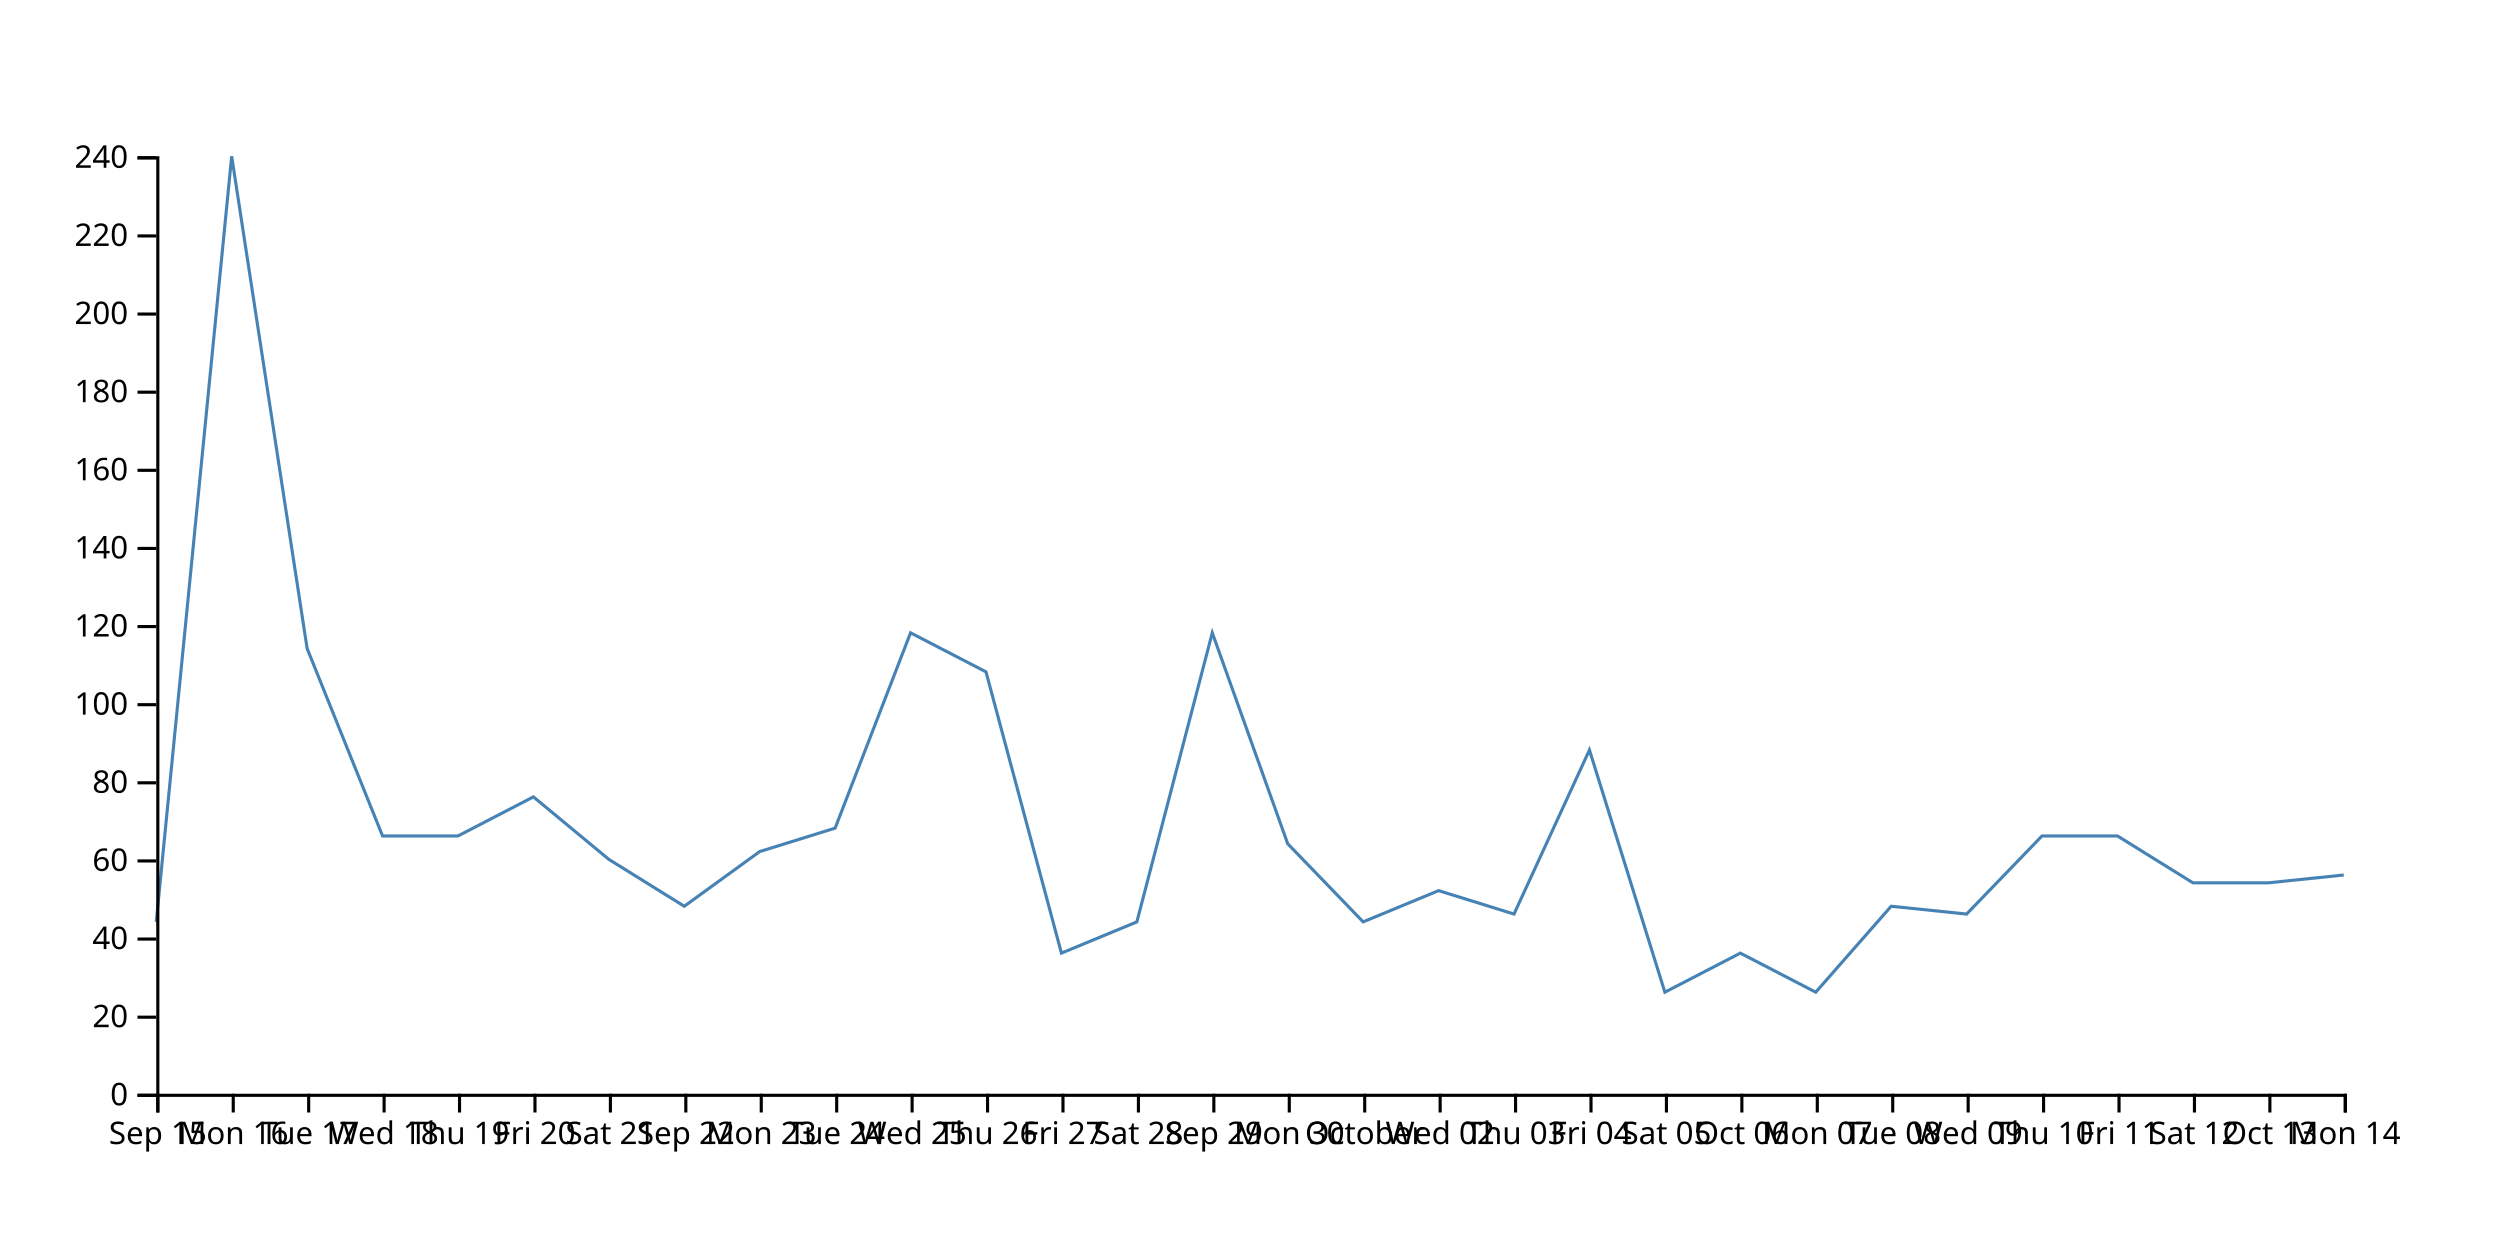
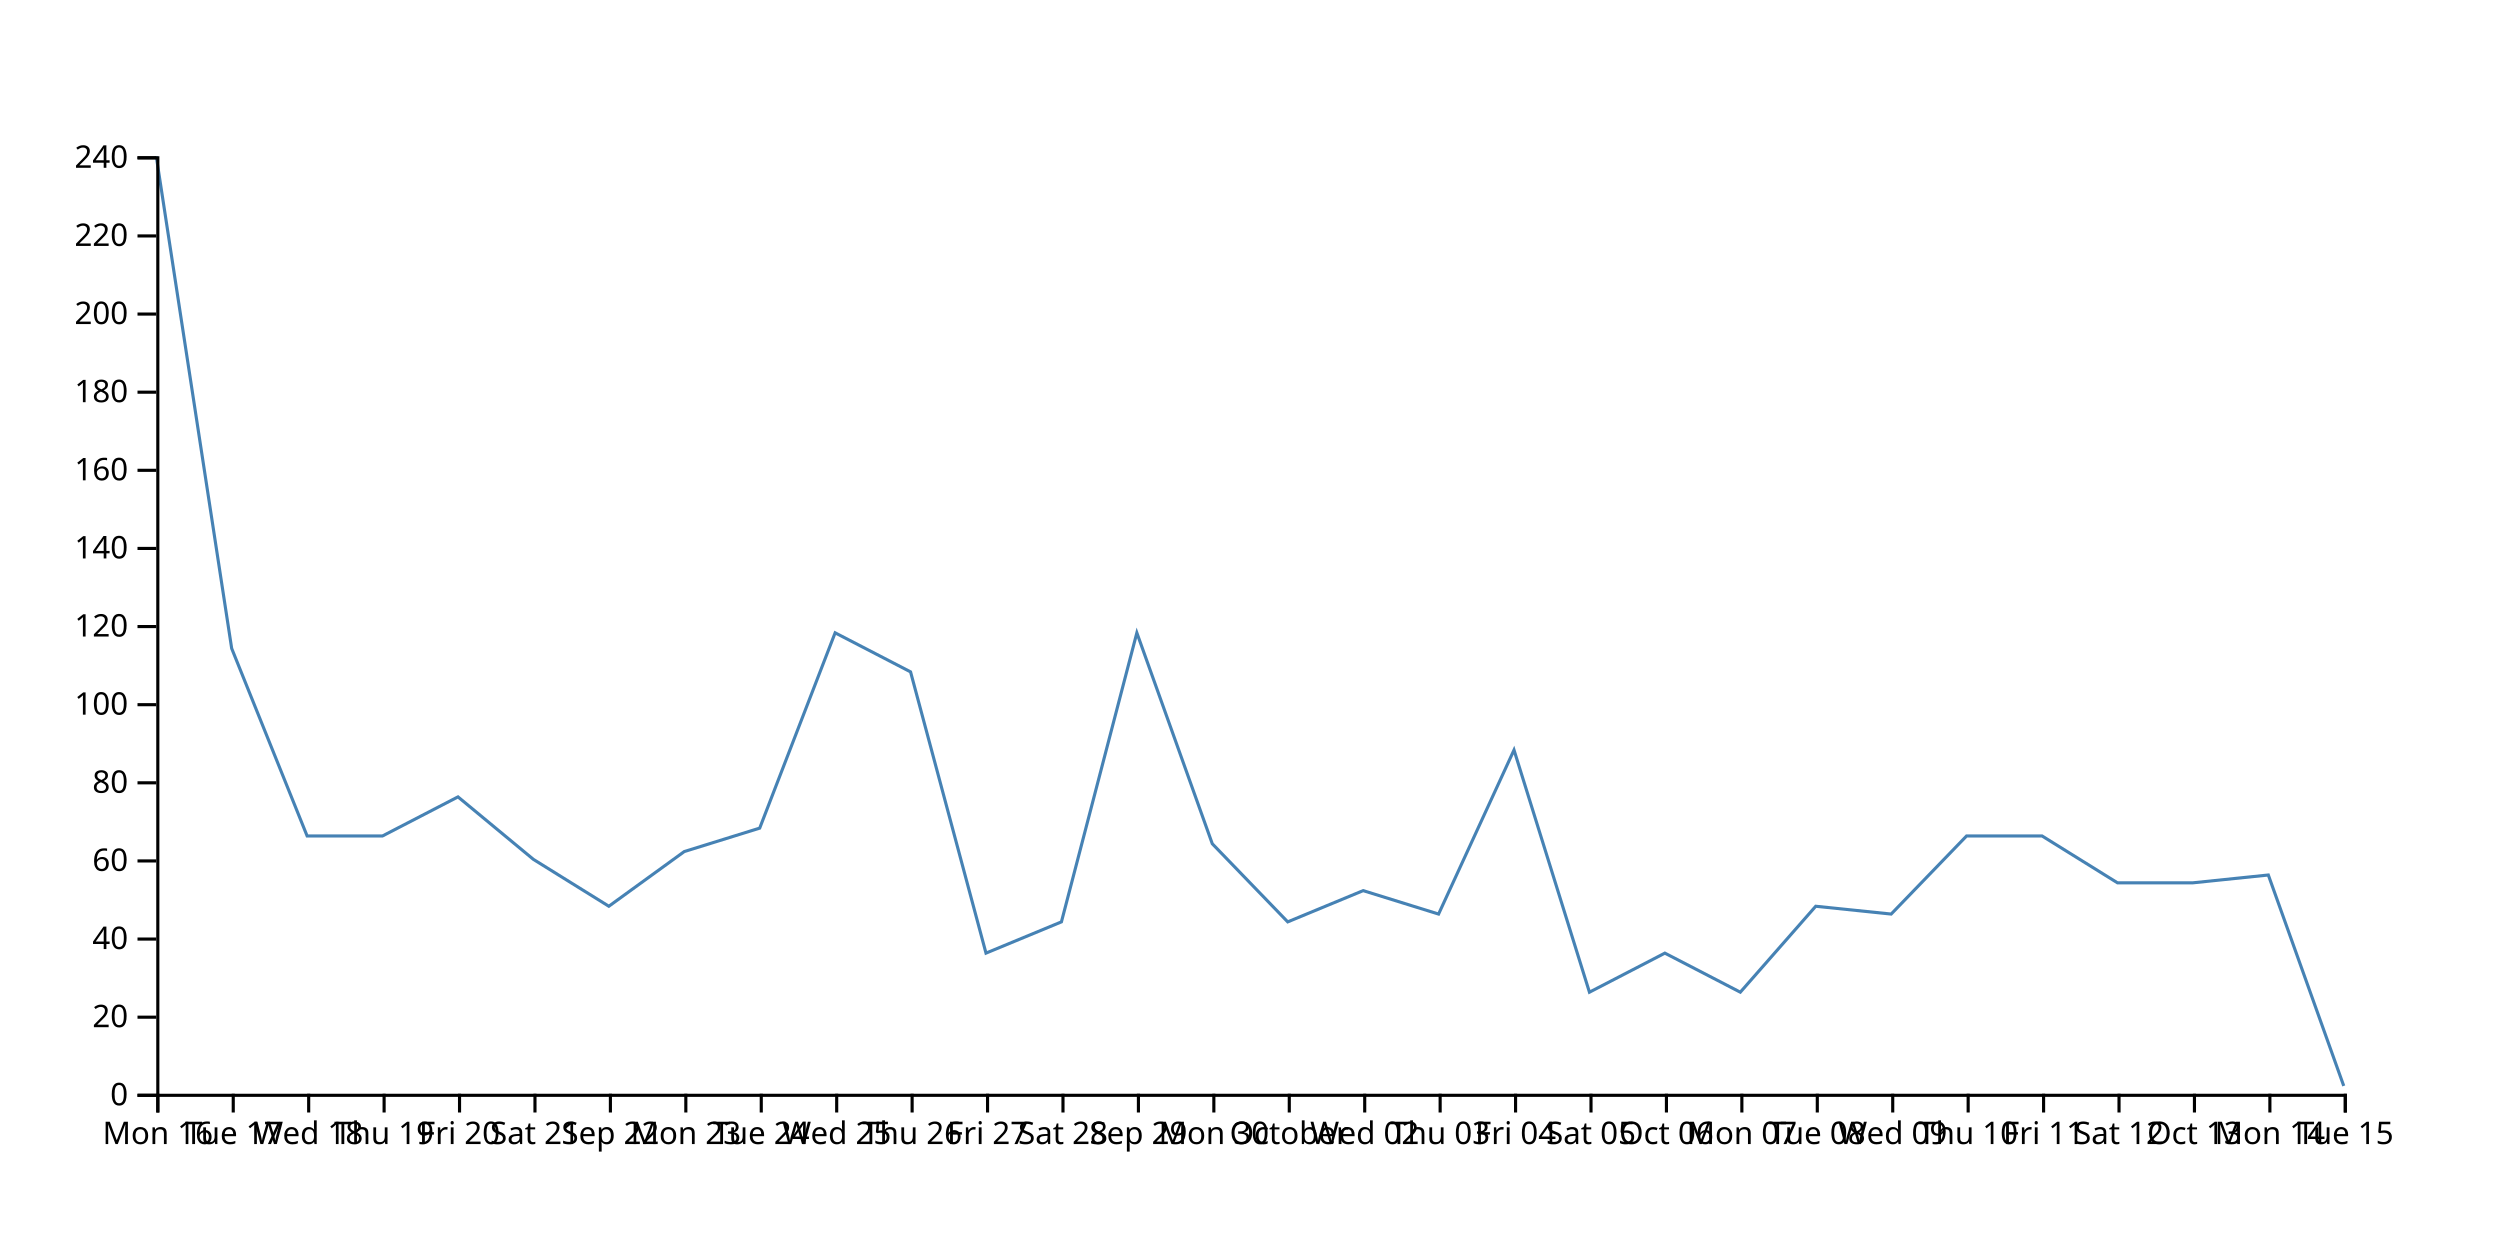
<svg xmlns="http://www.w3.org/2000/svg" width="800" height="400">
-   <path d="M750,280L725.862,282.5L701.724,282.5L677.586,267.5L653.448,267.5L629.31,292.5L605.172,290L581.034,317.5L556.897,305L532.759,317.5L508.621,240L484.483,292.5L460.345,285L436.207,295L412.069,270L387.931,202.5L363.793,295L339.655,305L315.517,215L291.379,202.5L267.241,265L243.103,272.5L218.966,290L194.828,275L170.69,255L146.552,267.5L122.414,267.5L98.276,207.5L74.138,50L50,295" fill="none" stroke="steelblue" />
+   <path d="M750,347.5L725.862,280L701.724,282.5L677.586,282.5L653.448,267.5L629.31,267.5L605.172,292.5L581.034,290L556.897,317.5L532.759,305L508.621,317.5L484.483,240L460.345,292.5L436.207,285L412.069,295L387.931,270L363.793,202.5L339.655,295L315.517,305L291.379,215L267.241,202.5L243.103,265L218.966,272.5L194.828,290L170.69,275L146.552,255L122.414,267.5L98.276,267.5L74.138,207.5L50,50" fill="none" stroke="steelblue" />
  <g transform="translate(0,350)" fill="none" font-size="10" font-family="sans-serif" text-anchor="middle">
    <path class="domain" stroke="currentColor" d="M50.5,6V0.5H750.5V6" />
    <g class="tick" opacity="1" transform="translate(50.5,0)">
      <line stroke="currentColor" y2="6" />
-       <text fill="currentColor" y="9" dy="0.71em">Sep 15</text>
+       <text fill="currentColor" y="9" dy="0.71em">Mon 16</text>
    </g>
    <g class="tick" opacity="1" transform="translate(74.63793,0)">
      <line stroke="currentColor" y2="6" />
-       <text fill="currentColor" y="9" dy="0.71em">Mon 16</text>
+       <text fill="currentColor" y="9" dy="0.71em">Tue 17</text>
    </g>
    <g class="tick" opacity="1" transform="translate(98.77586,0)">
      <line stroke="currentColor" y2="6" />
-       <text fill="currentColor" y="9" dy="0.71em">Tue 17</text>
+       <text fill="currentColor" y="9" dy="0.71em">Wed 18</text>
    </g>
    <g class="tick" opacity="1" transform="translate(122.9138,0)">
      <line stroke="currentColor" y2="6" />
-       <text fill="currentColor" y="9" dy="0.71em">Wed 18</text>
+       <text fill="currentColor" y="9" dy="0.71em">Thu 19</text>
    </g>
    <g class="tick" opacity="1" transform="translate(147.0517,0)">
      <line stroke="currentColor" y2="6" />
-       <text fill="currentColor" y="9" dy="0.71em">Thu 19</text>
+       <text fill="currentColor" y="9" dy="0.71em">Fri 20</text>
    </g>
    <g class="tick" opacity="1" transform="translate(171.1897,0)">
      <line stroke="currentColor" y2="6" />
-       <text fill="currentColor" y="9" dy="0.71em">Fri 20</text>
+       <text fill="currentColor" y="9" dy="0.71em">Sat 21</text>
    </g>
    <g class="tick" opacity="1" transform="translate(195.3276,0)">
      <line stroke="currentColor" y2="6" />
-       <text fill="currentColor" y="9" dy="0.71em">Sat 21</text>
+       <text fill="currentColor" y="9" dy="0.71em">Sep 22</text>
    </g>
    <g class="tick" opacity="1" transform="translate(219.4655,0)">
      <line stroke="currentColor" y2="6" />
-       <text fill="currentColor" y="9" dy="0.71em">Sep 22</text>
+       <text fill="currentColor" y="9" dy="0.71em">Mon 23</text>
    </g>
    <g class="tick" opacity="1" transform="translate(243.6034,0)">
      <line stroke="currentColor" y2="6" />
-       <text fill="currentColor" y="9" dy="0.71em">Mon 23</text>
+       <text fill="currentColor" y="9" dy="0.71em">Tue 24</text>
    </g>
    <g class="tick" opacity="1" transform="translate(267.7414,0)">
      <line stroke="currentColor" y2="6" />
-       <text fill="currentColor" y="9" dy="0.71em">Tue 24</text>
+       <text fill="currentColor" y="9" dy="0.71em">Wed 25</text>
    </g>
    <g class="tick" opacity="1" transform="translate(291.8793,0)">
      <line stroke="currentColor" y2="6" />
-       <text fill="currentColor" y="9" dy="0.71em">Wed 25</text>
+       <text fill="currentColor" y="9" dy="0.71em">Thu 26</text>
    </g>
    <g class="tick" opacity="1" transform="translate(316.0172,0)">
      <line stroke="currentColor" y2="6" />
-       <text fill="currentColor" y="9" dy="0.71em">Thu 26</text>
+       <text fill="currentColor" y="9" dy="0.71em">Fri 27</text>
    </g>
    <g class="tick" opacity="1" transform="translate(340.1552,0)">
      <line stroke="currentColor" y2="6" />
-       <text fill="currentColor" y="9" dy="0.71em">Fri 27</text>
+       <text fill="currentColor" y="9" dy="0.71em">Sat 28</text>
    </g>
    <g class="tick" opacity="1" transform="translate(364.2931,0)">
      <line stroke="currentColor" y2="6" />
-       <text fill="currentColor" y="9" dy="0.71em">Sat 28</text>
+       <text fill="currentColor" y="9" dy="0.71em">Sep 29</text>
    </g>
    <g class="tick" opacity="1" transform="translate(388.431,0)">
      <line stroke="currentColor" y2="6" />
-       <text fill="currentColor" y="9" dy="0.71em">Sep 29</text>
+       <text fill="currentColor" y="9" dy="0.71em">Mon 30</text>
    </g>
    <g class="tick" opacity="1" transform="translate(412.569,0)">
      <line stroke="currentColor" y2="6" />
-       <text fill="currentColor" y="9" dy="0.71em">Mon 30</text>
+       <text fill="currentColor" y="9" dy="0.71em">October</text>
    </g>
    <g class="tick" opacity="1" transform="translate(436.7069,0)">
      <line stroke="currentColor" y2="6" />
-       <text fill="currentColor" y="9" dy="0.71em">October</text>
+       <text fill="currentColor" y="9" dy="0.71em">Wed 02</text>
    </g>
    <g class="tick" opacity="1" transform="translate(460.8448,0)">
      <line stroke="currentColor" y2="6" />
-       <text fill="currentColor" y="9" dy="0.71em">Wed 02</text>
+       <text fill="currentColor" y="9" dy="0.71em">Thu 03</text>
    </g>
    <g class="tick" opacity="1" transform="translate(484.9828,0)">
      <line stroke="currentColor" y2="6" />
-       <text fill="currentColor" y="9" dy="0.71em">Thu 03</text>
+       <text fill="currentColor" y="9" dy="0.71em">Fri 04</text>
    </g>
    <g class="tick" opacity="1" transform="translate(509.1207,0)">
      <line stroke="currentColor" y2="6" />
-       <text fill="currentColor" y="9" dy="0.71em">Fri 04</text>
+       <text fill="currentColor" y="9" dy="0.71em">Sat 05</text>
    </g>
    <g class="tick" opacity="1" transform="translate(533.2586,0)">
      <line stroke="currentColor" y2="6" />
-       <text fill="currentColor" y="9" dy="0.71em">Sat 05</text>
+       <text fill="currentColor" y="9" dy="0.71em">Oct 06</text>
    </g>
    <g class="tick" opacity="1" transform="translate(557.3966,0)">
      <line stroke="currentColor" y2="6" />
-       <text fill="currentColor" y="9" dy="0.71em">Oct 06</text>
+       <text fill="currentColor" y="9" dy="0.71em">Mon 07</text>
    </g>
    <g class="tick" opacity="1" transform="translate(581.5345,0)">
      <line stroke="currentColor" y2="6" />
-       <text fill="currentColor" y="9" dy="0.71em">Mon 07</text>
+       <text fill="currentColor" y="9" dy="0.71em">Tue 08</text>
    </g>
    <g class="tick" opacity="1" transform="translate(605.6724,0)">
      <line stroke="currentColor" y2="6" />
-       <text fill="currentColor" y="9" dy="0.71em">Tue 08</text>
+       <text fill="currentColor" y="9" dy="0.71em">Wed 09</text>
    </g>
    <g class="tick" opacity="1" transform="translate(629.8103,0)">
      <line stroke="currentColor" y2="6" />
-       <text fill="currentColor" y="9" dy="0.71em">Wed 09</text>
+       <text fill="currentColor" y="9" dy="0.71em">Thu 10</text>
    </g>
    <g class="tick" opacity="1" transform="translate(653.9483,0)">
      <line stroke="currentColor" y2="6" />
-       <text fill="currentColor" y="9" dy="0.71em">Thu 10</text>
+       <text fill="currentColor" y="9" dy="0.71em">Fri 11</text>
    </g>
    <g class="tick" opacity="1" transform="translate(678.0862,0)">
      <line stroke="currentColor" y2="6" />
-       <text fill="currentColor" y="9" dy="0.71em">Fri 11</text>
+       <text fill="currentColor" y="9" dy="0.71em">Sat 12</text>
    </g>
    <g class="tick" opacity="1" transform="translate(702.2241,0)">
      <line stroke="currentColor" y2="6" />
-       <text fill="currentColor" y="9" dy="0.71em">Sat 12</text>
+       <text fill="currentColor" y="9" dy="0.71em">Oct 13</text>
    </g>
    <g class="tick" opacity="1" transform="translate(726.3621,0)">
      <line stroke="currentColor" y2="6" />
-       <text fill="currentColor" y="9" dy="0.71em">Oct 13</text>
+       <text fill="currentColor" y="9" dy="0.71em">Mon 14</text>
    </g>
    <g class="tick" opacity="1" transform="translate(750.5,0)">
      <line stroke="currentColor" y2="6" />
-       <text fill="currentColor" y="9" dy="0.71em">Mon 14</text>
+       <text fill="currentColor" y="9" dy="0.71em">Tue 15</text>
    </g>
  </g>
  <g transform="translate(50,0)" fill="none" font-size="10" font-family="sans-serif" text-anchor="end">
    <path class="domain" stroke="currentColor" d="M-6,350.5H0.5V50.5H-6" />
    <g class="tick" opacity="1" transform="translate(0,350.5)">
      <line stroke="currentColor" x2="-6" />
      <text fill="currentColor" x="-9" dy="0.32em">0</text>
    </g>
    <g class="tick" opacity="1" transform="translate(0,325.5)">
      <line stroke="currentColor" x2="-6" />
      <text fill="currentColor" x="-9" dy="0.32em">20</text>
    </g>
    <g class="tick" opacity="1" transform="translate(0,300.5)">
      <line stroke="currentColor" x2="-6" />
      <text fill="currentColor" x="-9" dy="0.32em">40</text>
    </g>
    <g class="tick" opacity="1" transform="translate(0,275.5)">
      <line stroke="currentColor" x2="-6" />
      <text fill="currentColor" x="-9" dy="0.32em">60</text>
    </g>
    <g class="tick" opacity="1" transform="translate(0,250.5)">
      <line stroke="currentColor" x2="-6" />
      <text fill="currentColor" x="-9" dy="0.32em">80</text>
    </g>
    <g class="tick" opacity="1" transform="translate(0,225.5)">
      <line stroke="currentColor" x2="-6" />
      <text fill="currentColor" x="-9" dy="0.32em">100</text>
    </g>
    <g class="tick" opacity="1" transform="translate(0,200.5)">
      <line stroke="currentColor" x2="-6" />
      <text fill="currentColor" x="-9" dy="0.32em">120</text>
    </g>
    <g class="tick" opacity="1" transform="translate(0,175.5)">
      <line stroke="currentColor" x2="-6" />
      <text fill="currentColor" x="-9" dy="0.32em">140</text>
    </g>
    <g class="tick" opacity="1" transform="translate(0,150.5)">
      <line stroke="currentColor" x2="-6" />
      <text fill="currentColor" x="-9" dy="0.32em">160</text>
    </g>
    <g class="tick" opacity="1" transform="translate(0,125.5)">
      <line stroke="currentColor" x2="-6" />
      <text fill="currentColor" x="-9" dy="0.32em">180</text>
    </g>
    <g class="tick" opacity="1" transform="translate(0,100.5)">
      <line stroke="currentColor" x2="-6" />
      <text fill="currentColor" x="-9" dy="0.32em">200</text>
    </g>
    <g class="tick" opacity="1" transform="translate(0,75.5)">
      <line stroke="currentColor" x2="-6" />
      <text fill="currentColor" x="-9" dy="0.32em">220</text>
    </g>
    <g class="tick" opacity="1" transform="translate(0,50.5)">
      <line stroke="currentColor" x2="-6" />
      <text fill="currentColor" x="-9" dy="0.32em">240</text>
    </g>
  </g>
</svg>
